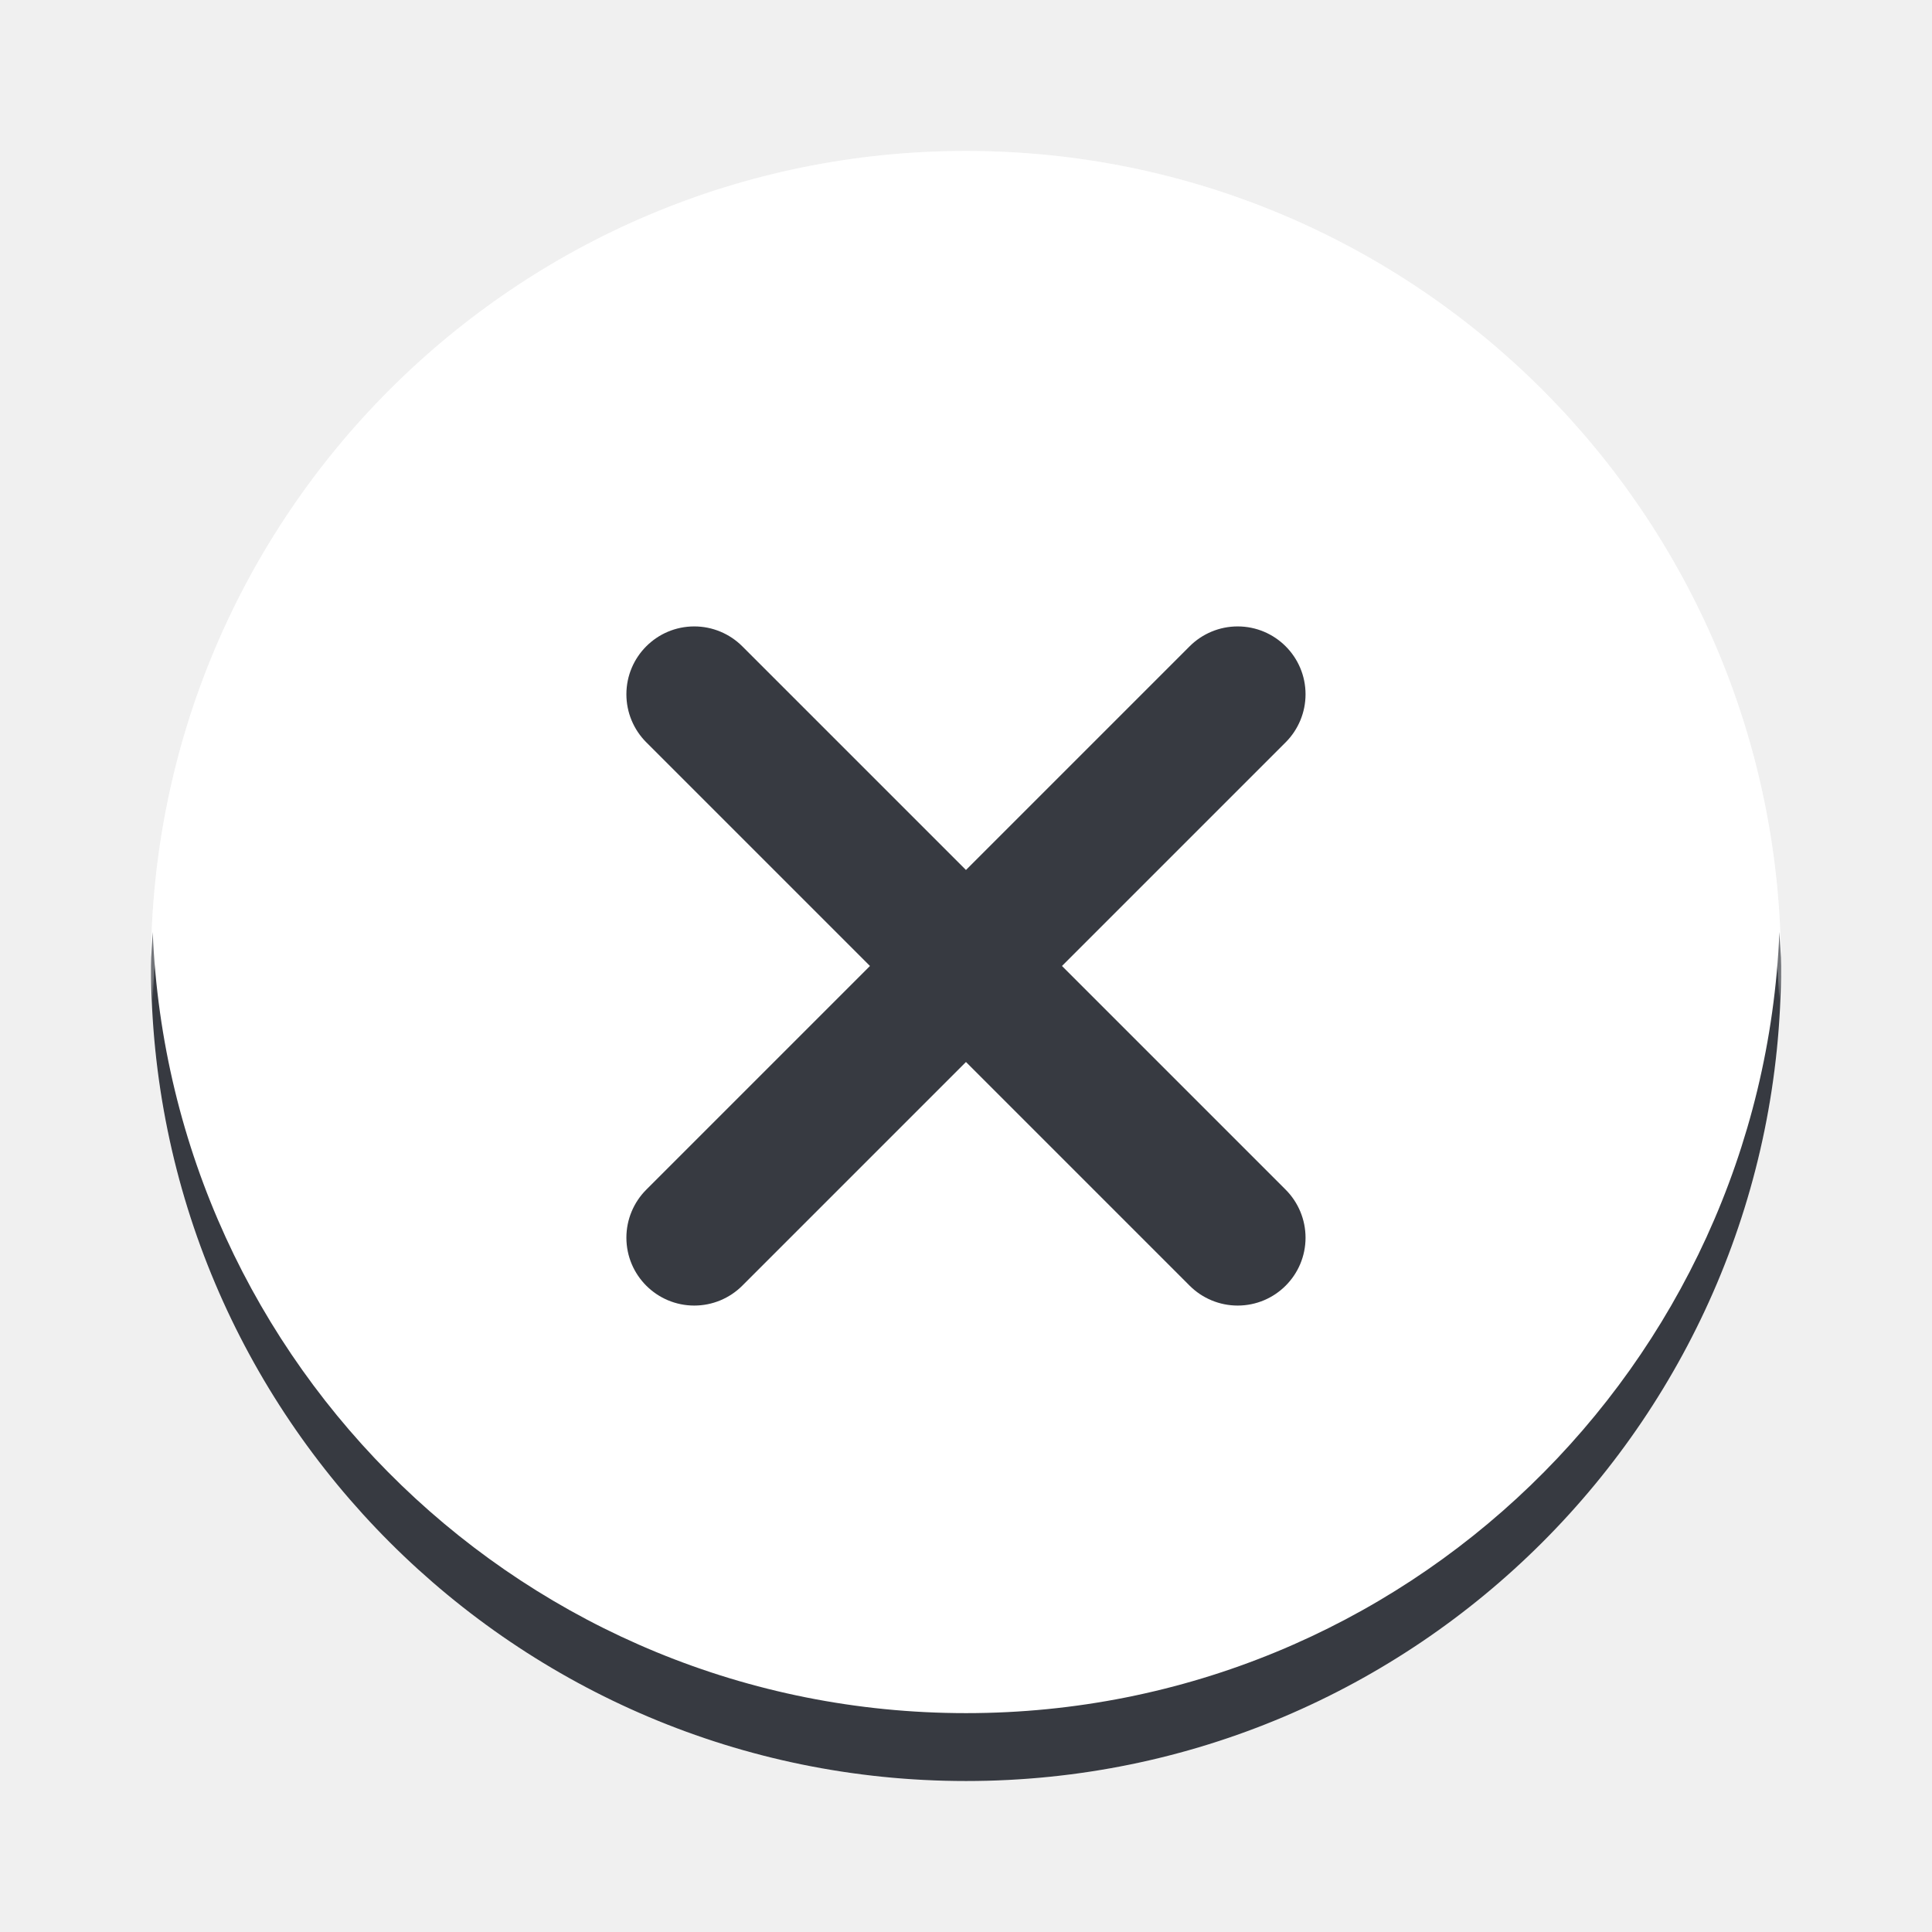
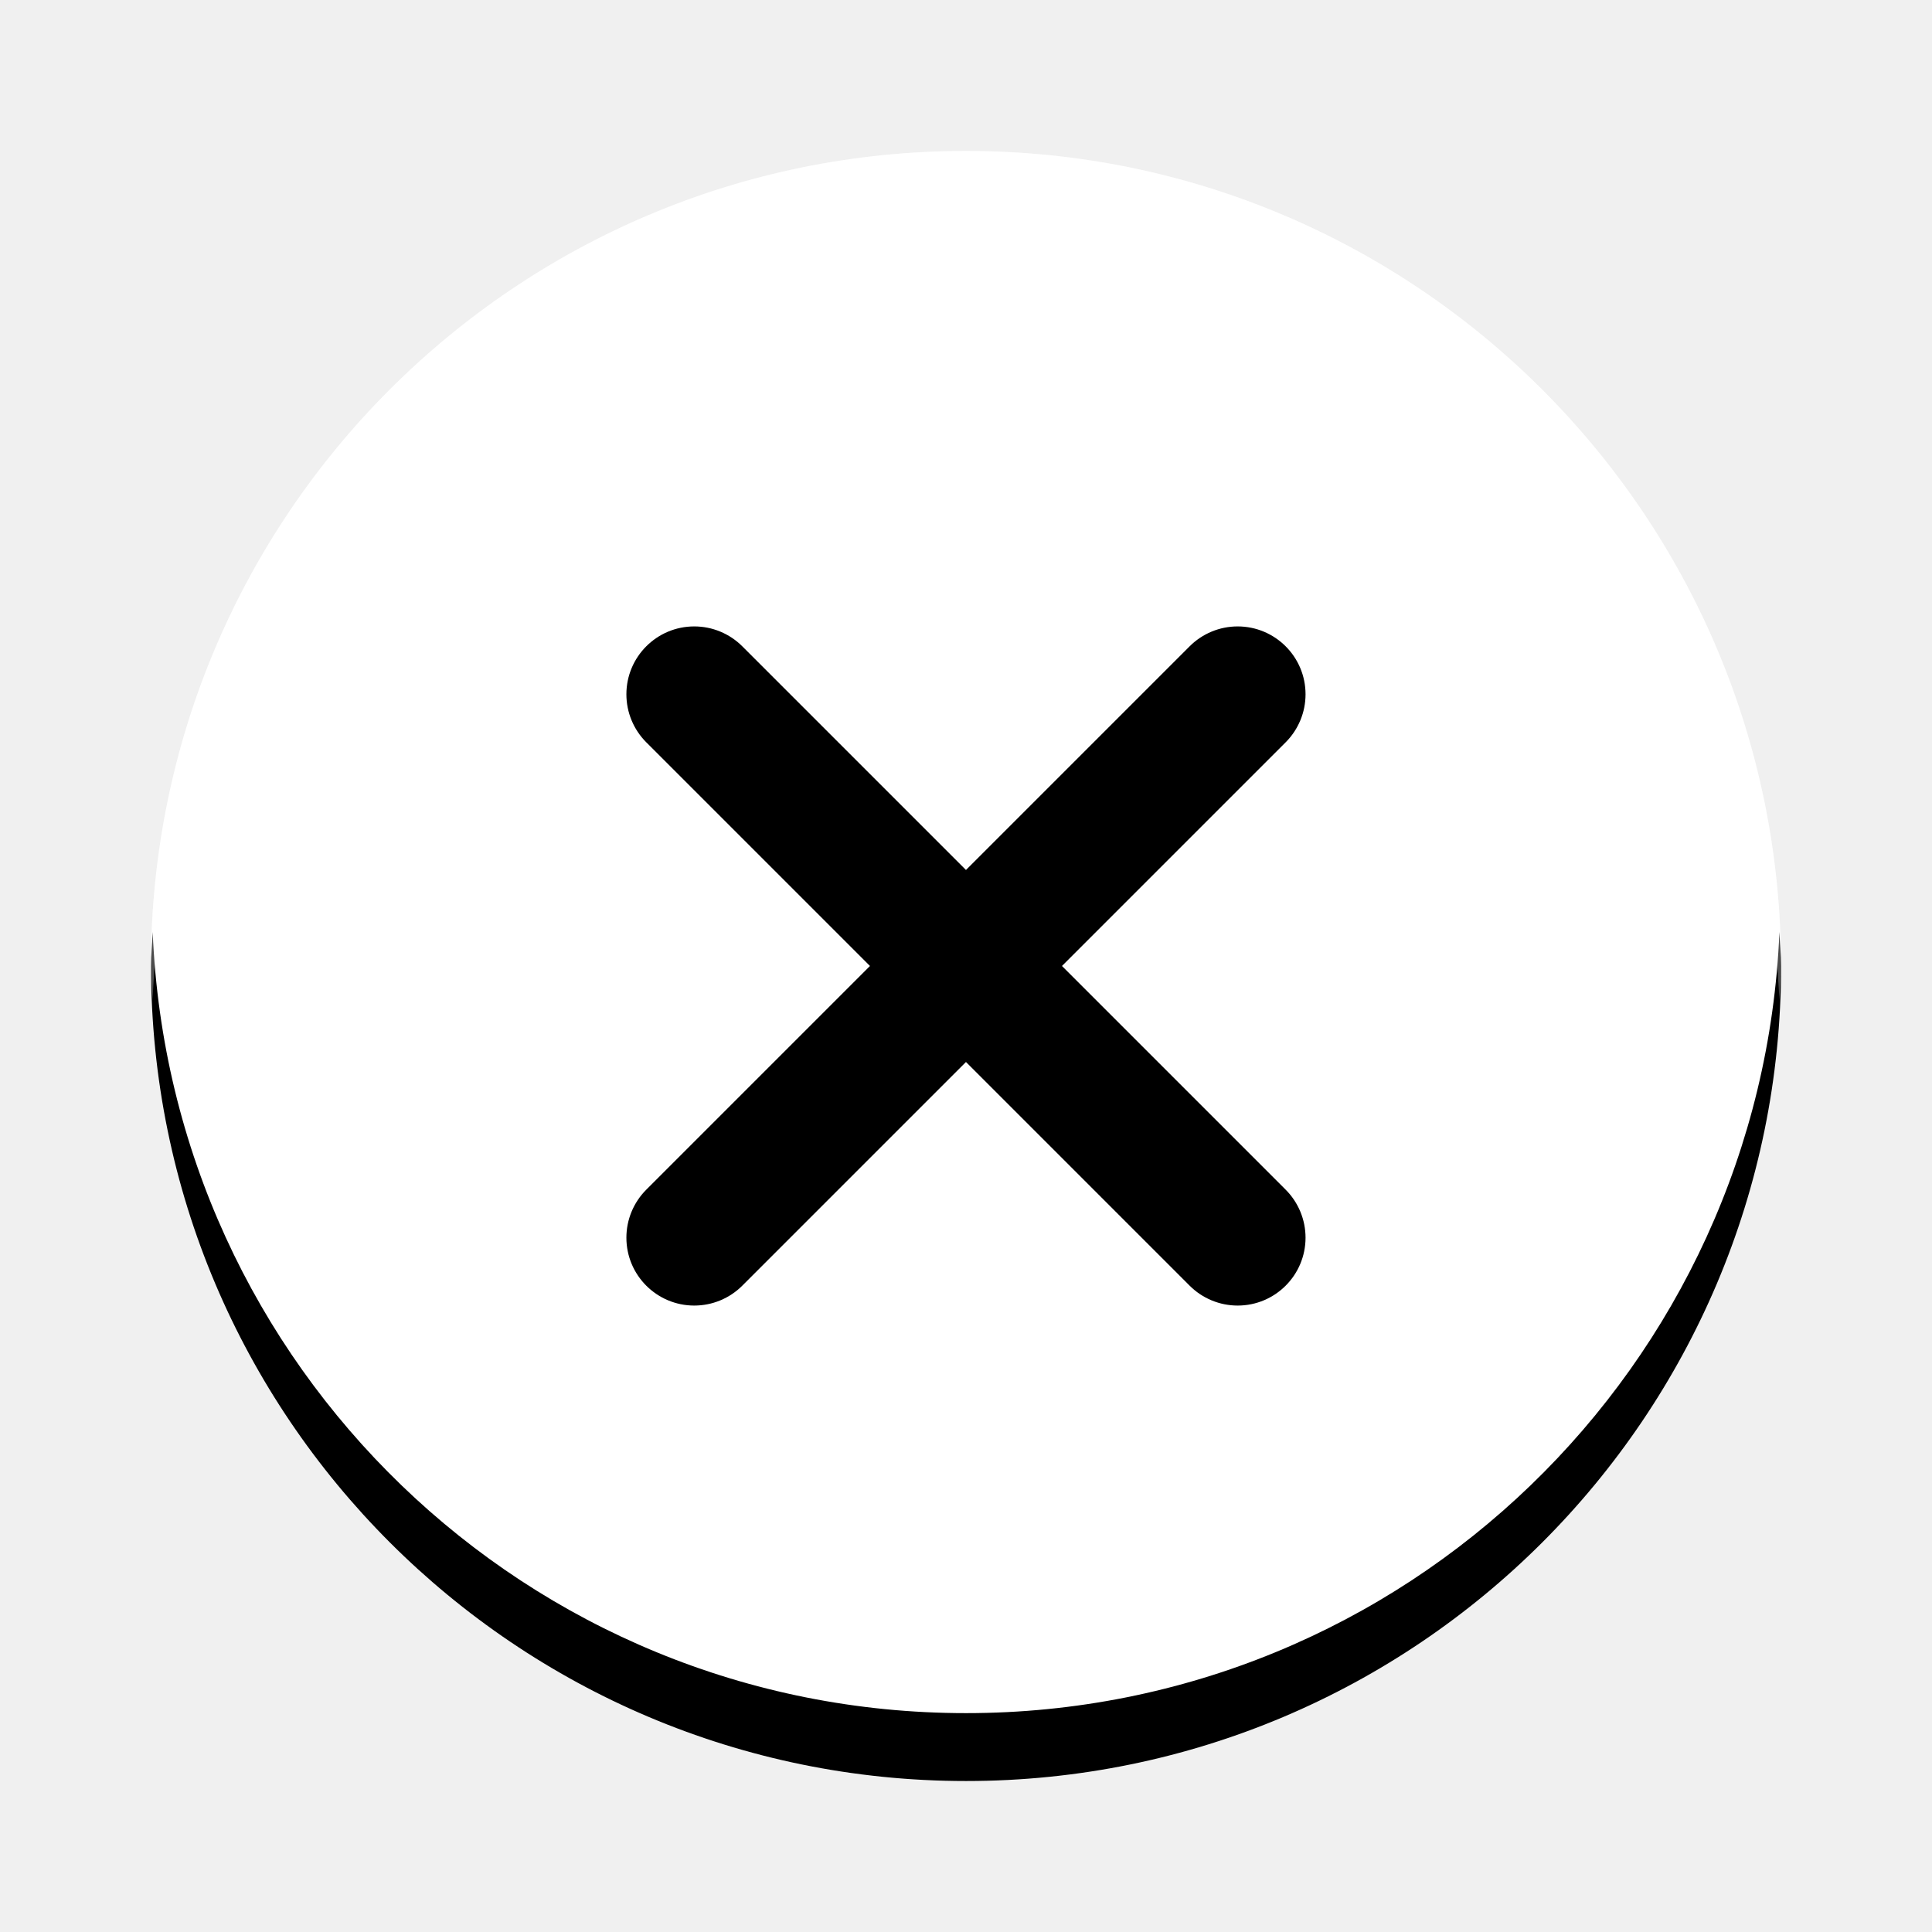
<svg xmlns="http://www.w3.org/2000/svg" width="64" height="64" x="0" y="0" version="1.0" viewBox="0 0 46.55 46.55" xml:space="preserve">
  <g transform="matrix(2.25022,0,0,2.25022,-2.909373,-55.27812)">
    <path d="m 2.909,34.909 c 0,4.82 3.907,8.727 8.727,8.727 4.82,0 8.727,-3.907 8.727,-8.727 0,-4.82 -3.907,-8.727 -8.727,-8.727 -4.82,0 -8.727,3.907 -8.727,8.727 z" style="fill:#ffffff" />
    <g style="fill:none" transform="translate(-0.7272746,24.72727)">
      <path d="m 3.636,10.182 c 0,4.82 3.907,8.727 8.727,8.727 4.82,0 8.727,-3.907 8.727,-8.727 0,-4.82 -3.907,-8.727 -8.727,-8.727 -4.82,0 -8.727,3.907 -8.727,8.727 z" style="opacity:0.8;fill:none" />
      <path d="m 9.455,13.093 h 0.727 c 0.201,0 0.391,-0.073 0.523,-0.205 l 1.659,-1.659 1.659,1.659 c 0.132,0.132 0.322,0.205 0.523,0.205 h 0.727 v -0.727 c 0,-0.201 -0.073,-0.391 -0.205,-0.523 l -1.659,-1.659 1.659,-1.659 c 0.132,-0.132 0.205,-0.322 0.205,-0.523 V 7.275 h -0.727 c -0.201,0 -0.391,0.073 -0.523,0.205 l -1.659,1.659 -1.659,-1.659 C 10.573,7.348 10.381,7.248 10.182,7.275 H 9.455 v 0.727 c 0,0.201 0.073,0.391 0.205,0.523 l 1.659,1.659 -1.659,1.659 c -0.132,0.132 -0.205,0.322 -0.205,0.523 z" style="fill:none" />
    </g>
-     <path d="m 8.727,31.273 c -0.402,0 -0.727,0.326 -0.727,0.727 2.9e-5,0.193 0.077,0.378 0.213,0.514 l 2.395,2.395 -2.388,2.388 -0.007,0.007 c -0.136,0.136 -0.213,0.321 -0.213,0.514 0,0.402 0.326,0.727 0.727,0.727 0.193,-2.9e-5 0.378,-0.077 0.514,-0.213 l 2.395,-2.395 2.388,2.388 0.007,0.007 c 0.136,0.136 0.321,0.213 0.514,0.213 0.402,0 0.727,-0.326 0.727,-0.727 -3e-5,-0.193 -0.077,-0.378 -0.213,-0.514 l -2.395,-2.395 2.388,-2.388 0.007,-0.007 c 0.136,-0.136 0.213,-0.321 0.213,-0.514 0,-0.402 -0.326,-0.727 -0.727,-0.727 -0.193,2.9e-5 -0.378,0.077 -0.514,0.213 l -2.395,2.395 -2.388,-2.388 -0.007,-0.007 c -0.136,-0.136 -0.321,-0.213 -0.514,-0.213 z" style="fill:#373a41;fill-rule:evenodd" />
-     <path d="m 2.928,34.545 c -0.005,0.122 -0.018,0.241 -0.018,0.364 0,4.82 3.907,8.727 8.727,8.727 4.82,0 8.727,-3.907 8.727,-8.727 0,-0.123 -0.013,-0.242 -0.018,-0.364 -0.192,4.65 -4.012,8.364 -8.709,8.364 -4.697,0 -8.517,-3.714 -8.709,-8.364 z" style="fill:#373a41" />
+     <path d="m 8.727,31.273 c -0.402,0 -0.727,0.326 -0.727,0.727 2.9e-5,0.193 0.077,0.378 0.213,0.514 l 2.395,2.395 -2.388,2.388 -0.007,0.007 c -0.136,0.136 -0.213,0.321 -0.213,0.514 0,0.402 0.326,0.727 0.727,0.727 0.193,-2.9e-5 0.378,-0.077 0.514,-0.213 l 2.395,-2.395 2.388,2.388 0.007,0.007 c 0.136,0.136 0.321,0.213 0.514,0.213 0.402,0 0.727,-0.326 0.727,-0.727 -3e-5,-0.193 -0.077,-0.378 -0.213,-0.514 l -2.395,-2.395 2.388,-2.388 0.007,-0.007 c 0.136,-0.136 0.213,-0.321 0.213,-0.514 0,-0.402 -0.326,-0.727 -0.727,-0.727 -0.193,2.9e-5 -0.378,0.077 -0.514,0.213 l -2.395,2.395 -2.388,-2.388 -0.007,-0.007 c -0.136,-0.136 -0.321,-0.213 -0.514,-0.213 z" style="fill:#000;fill-rule:evenodd" />
+     <path d="m 2.928,34.545 c -0.005,0.122 -0.018,0.241 -0.018,0.364 0,4.82 3.907,8.727 8.727,8.727 4.82,0 8.727,-3.907 8.727,-8.727 0,-0.123 -0.013,-0.242 -0.018,-0.364 -0.192,4.65 -4.012,8.364 -8.709,8.364 -4.697,0 -8.517,-3.714 -8.709,-8.364 z" style="fill:#000" />
    <path d="m 11.636,26.182 c -4.82,0 -8.727,3.907 -8.727,8.727 0,0.123 0.013,0.242 0.018,0.364 0.192,-4.65 4.012,-8.364 8.709,-8.364 4.697,0 8.517,3.714 8.709,8.364 0.005,-0.122 0.018,-0.241 0.018,-0.364 0,-4.82 -3.907,-8.727 -8.727,-8.727 z" style="opacity:0.3;fill:#ffffff" />
  </g>
</svg>
